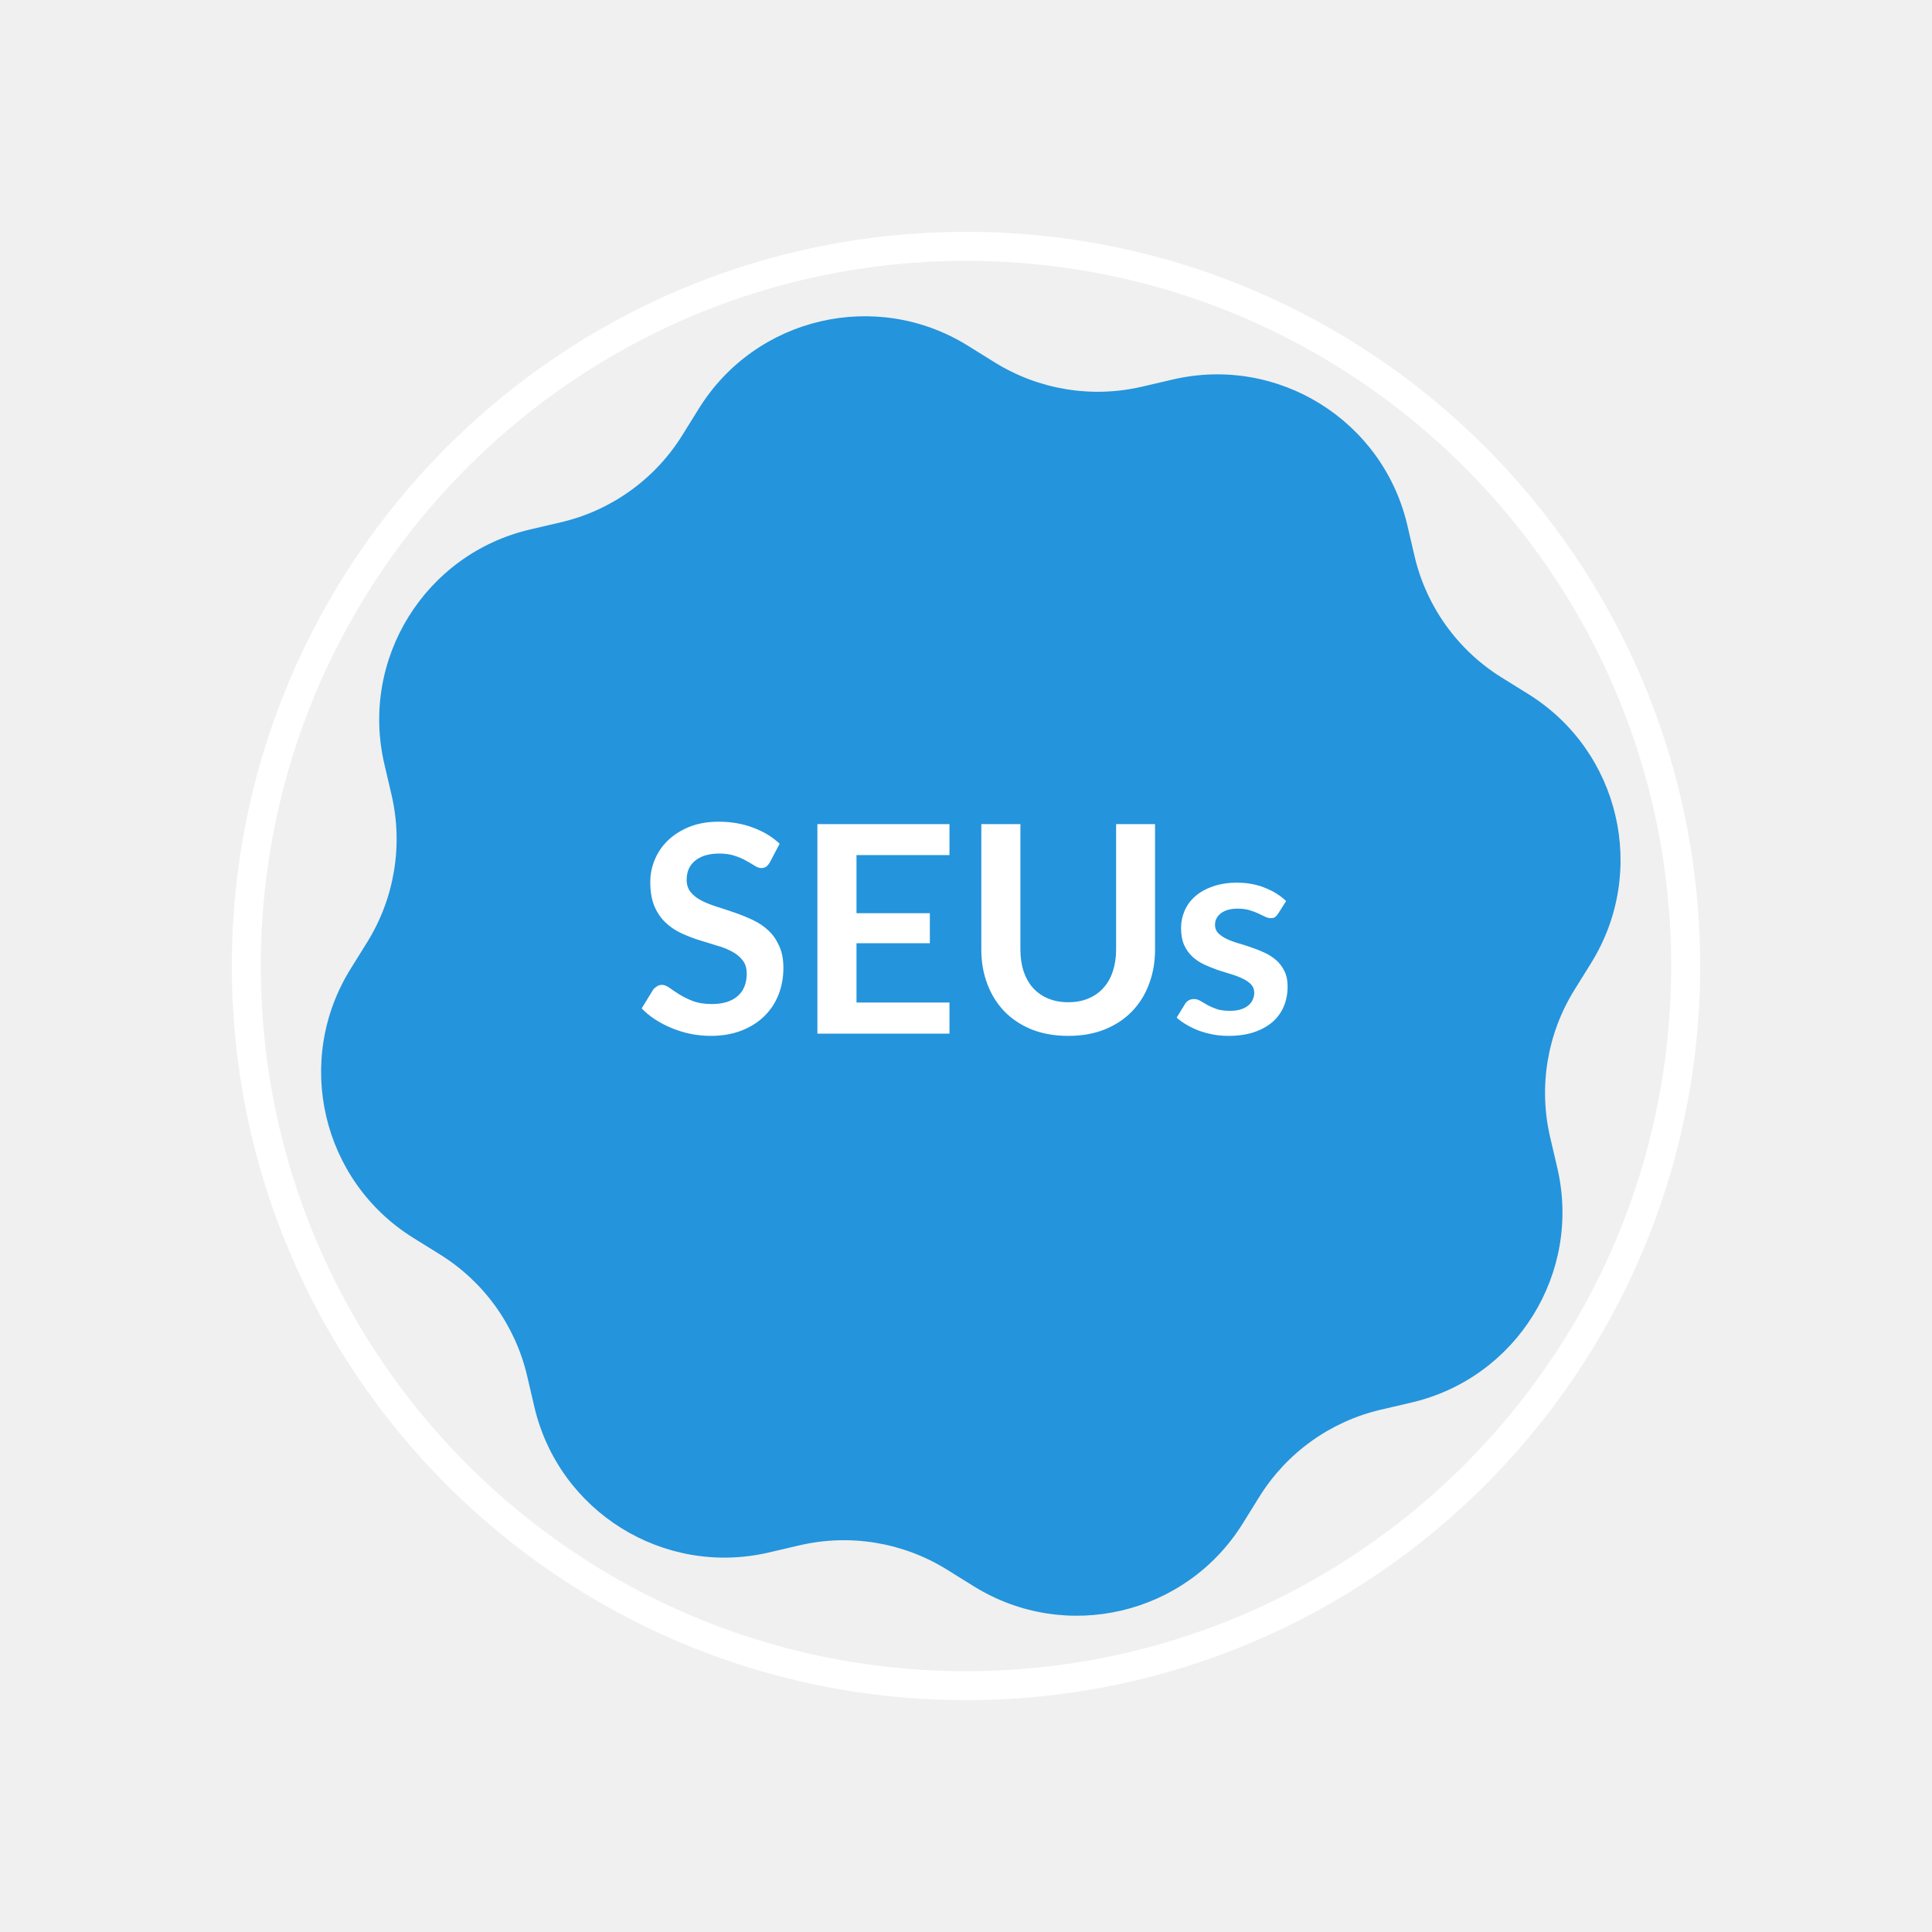
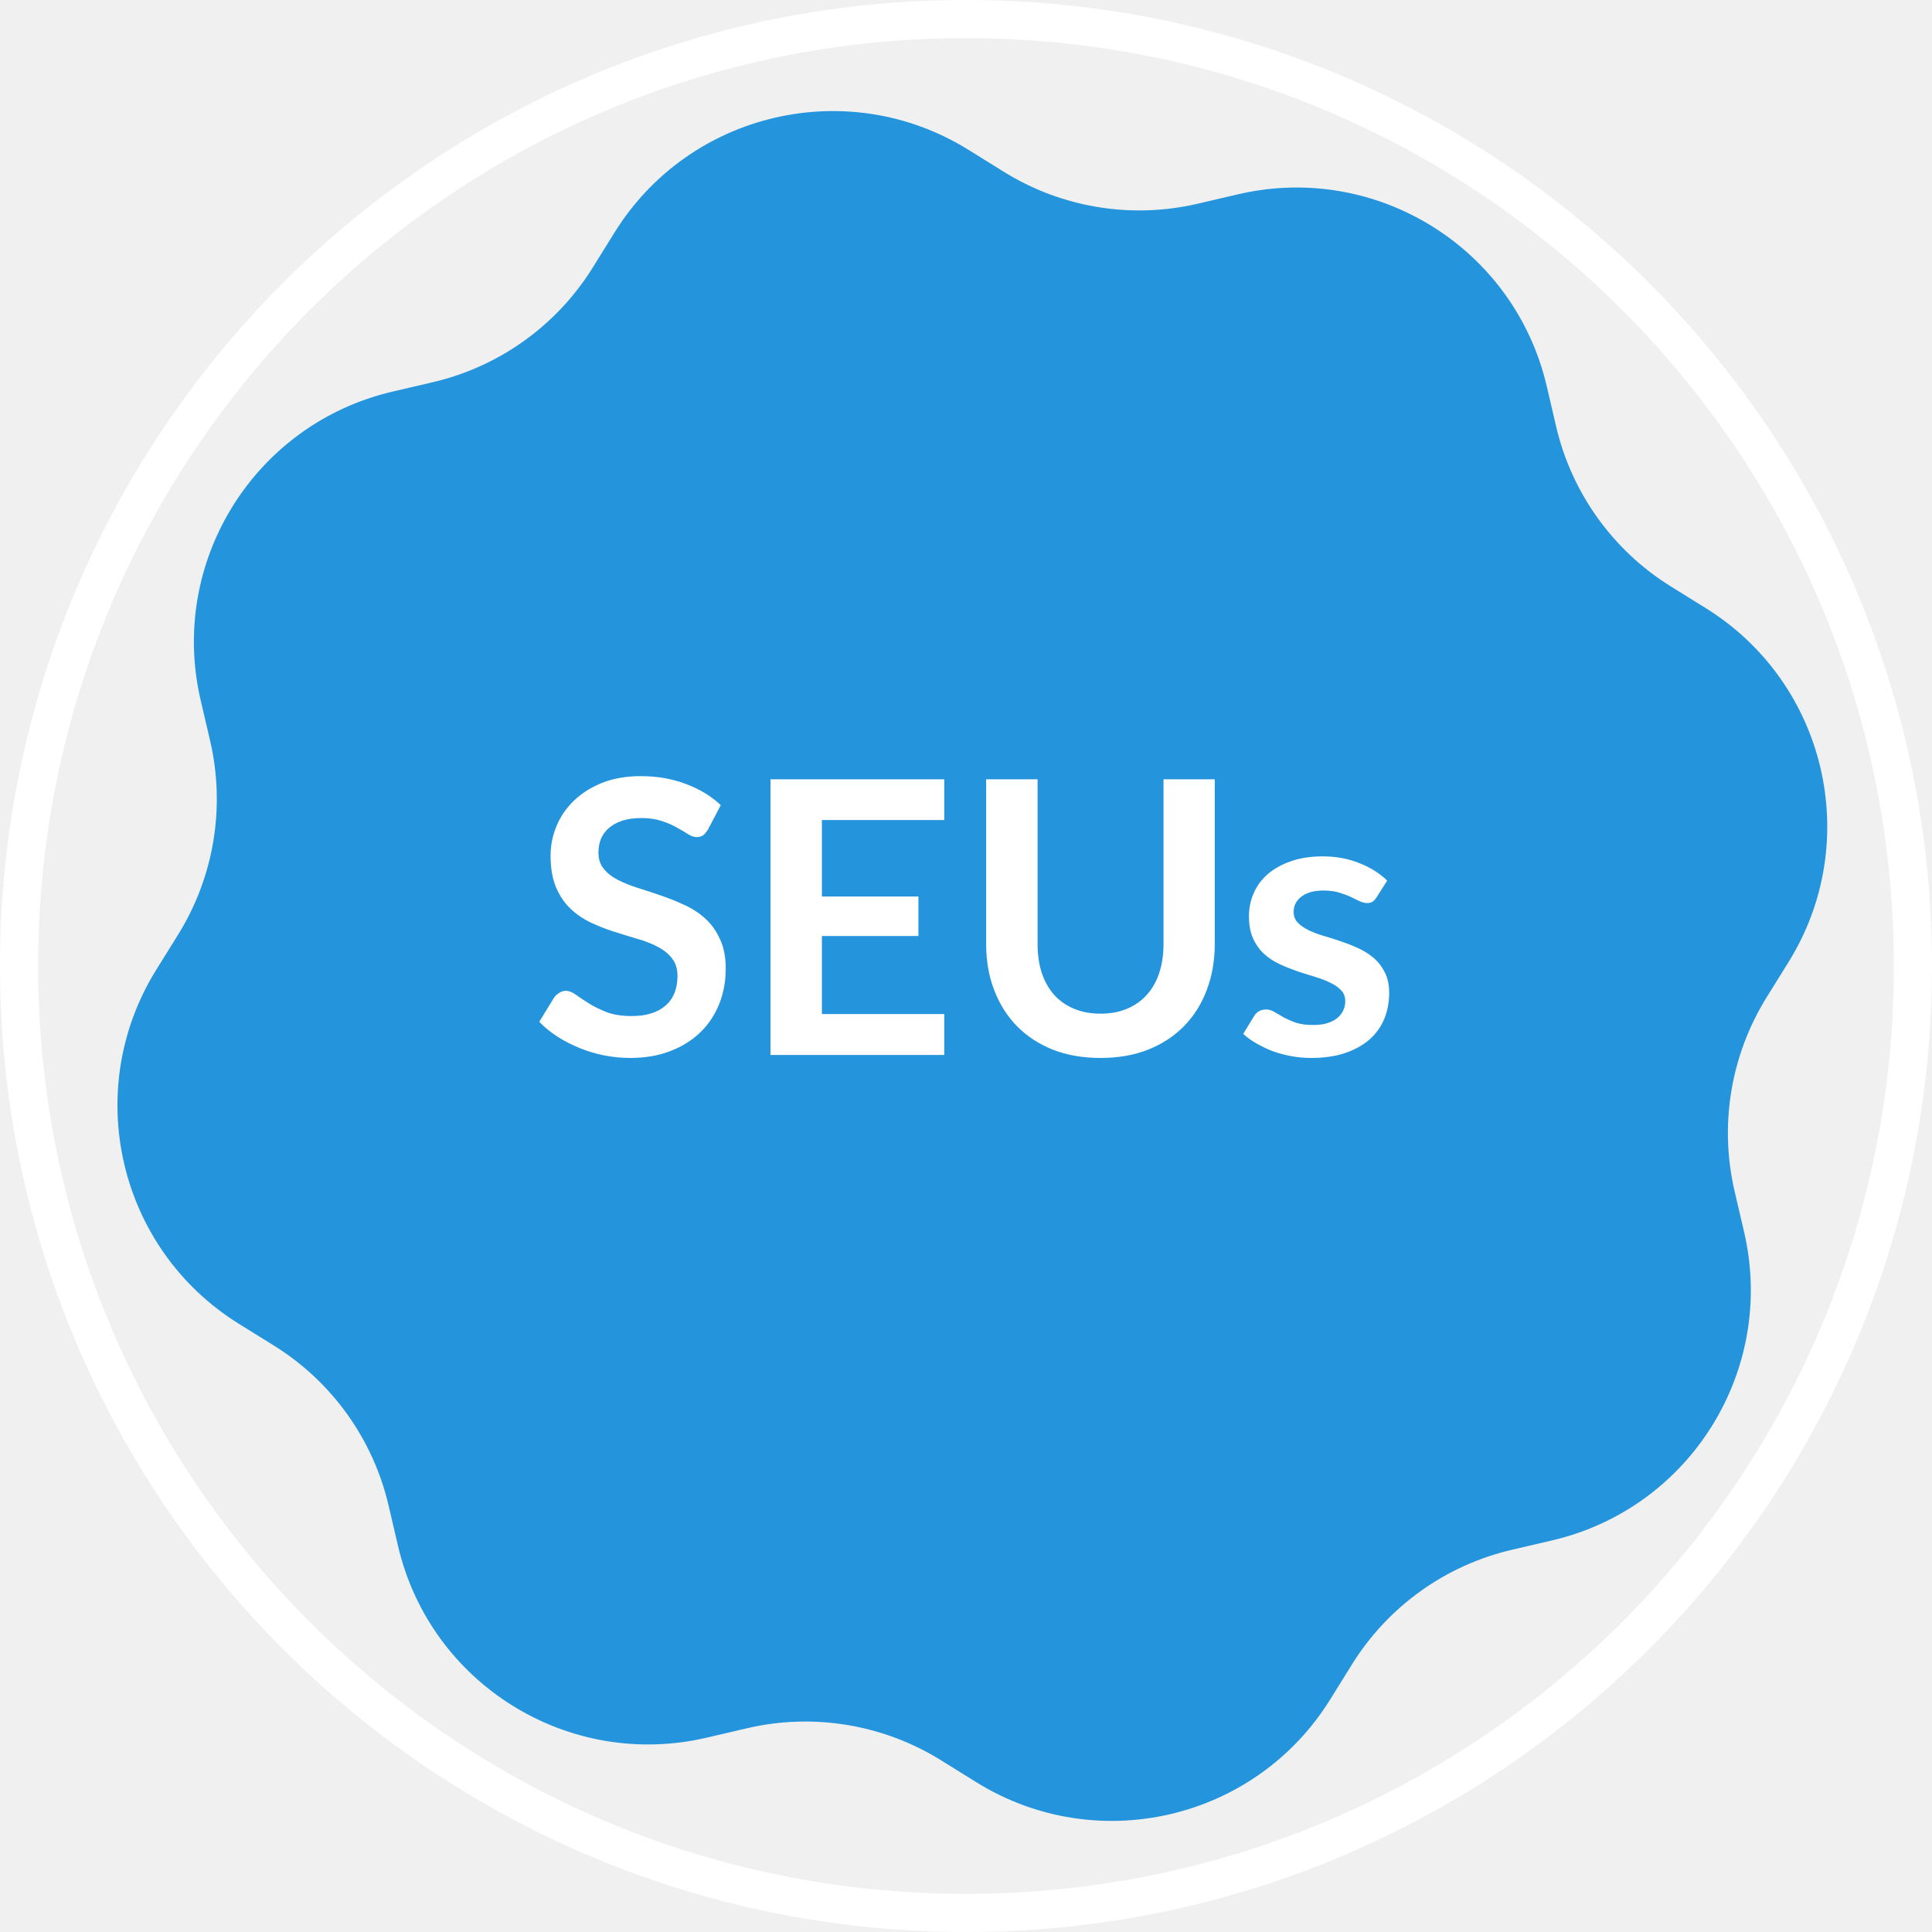
- <svg xmlns="http://www.w3.org/2000/svg" viewBox="0 0 200 200">
+ <svg xmlns="http://www.w3.org/2000/svg" viewBox="24 24 152 152">
  <path fill="#2494DC" d="M162.989 102.465l1.721-2.77c5.894-9.482 2.985-21.947-6.497-27.842l-2.769-1.721a20.218 20.218 0 0 1-9.015-12.576l-.741-3.176c-2.537-10.873-13.408-17.631-24.282-15.094l-3.175.741a20.218 20.218 0 0 1-15.267-2.518l-2.769-1.721c-9.483-5.894-21.948-2.986-27.842 6.497l-1.721 2.769a20.218 20.218 0 0 1-12.576 9.015l-3.175.741c-10.872 2.538-17.63 13.41-15.093 24.283l.741 3.175a20.218 20.218 0 0 1-2.518 15.267l-1.721 2.769c-5.894 9.482-2.986 21.948 6.497 27.842l2.769 1.721a20.218 20.218 0 0 1 9.015 12.576l.741 3.175c2.537 10.873 13.408 17.631 24.282 15.094l3.174-.741a20.218 20.218 0 0 1 15.267 2.518l2.77 1.722c9.483 5.894 21.948 2.985 27.842-6.497l1.721-2.769a20.214 20.214 0 0 1 12.576-9.015l3.175-.741c10.873-2.537 17.631-13.408 15.094-24.282l-.741-3.175a20.217 20.217 0 0 1 2.517-15.267z" />
  <circle cx="100" cy="100" r="74.5" fill="none" stroke="#ffffff" stroke-width="3" />
  <text x="100" y="107" font-family="Lato, Arial, sans-serif" font-weight="700" font-size="30" fill="#ffffff" text-anchor="middle">SEUs</text>
</svg>
